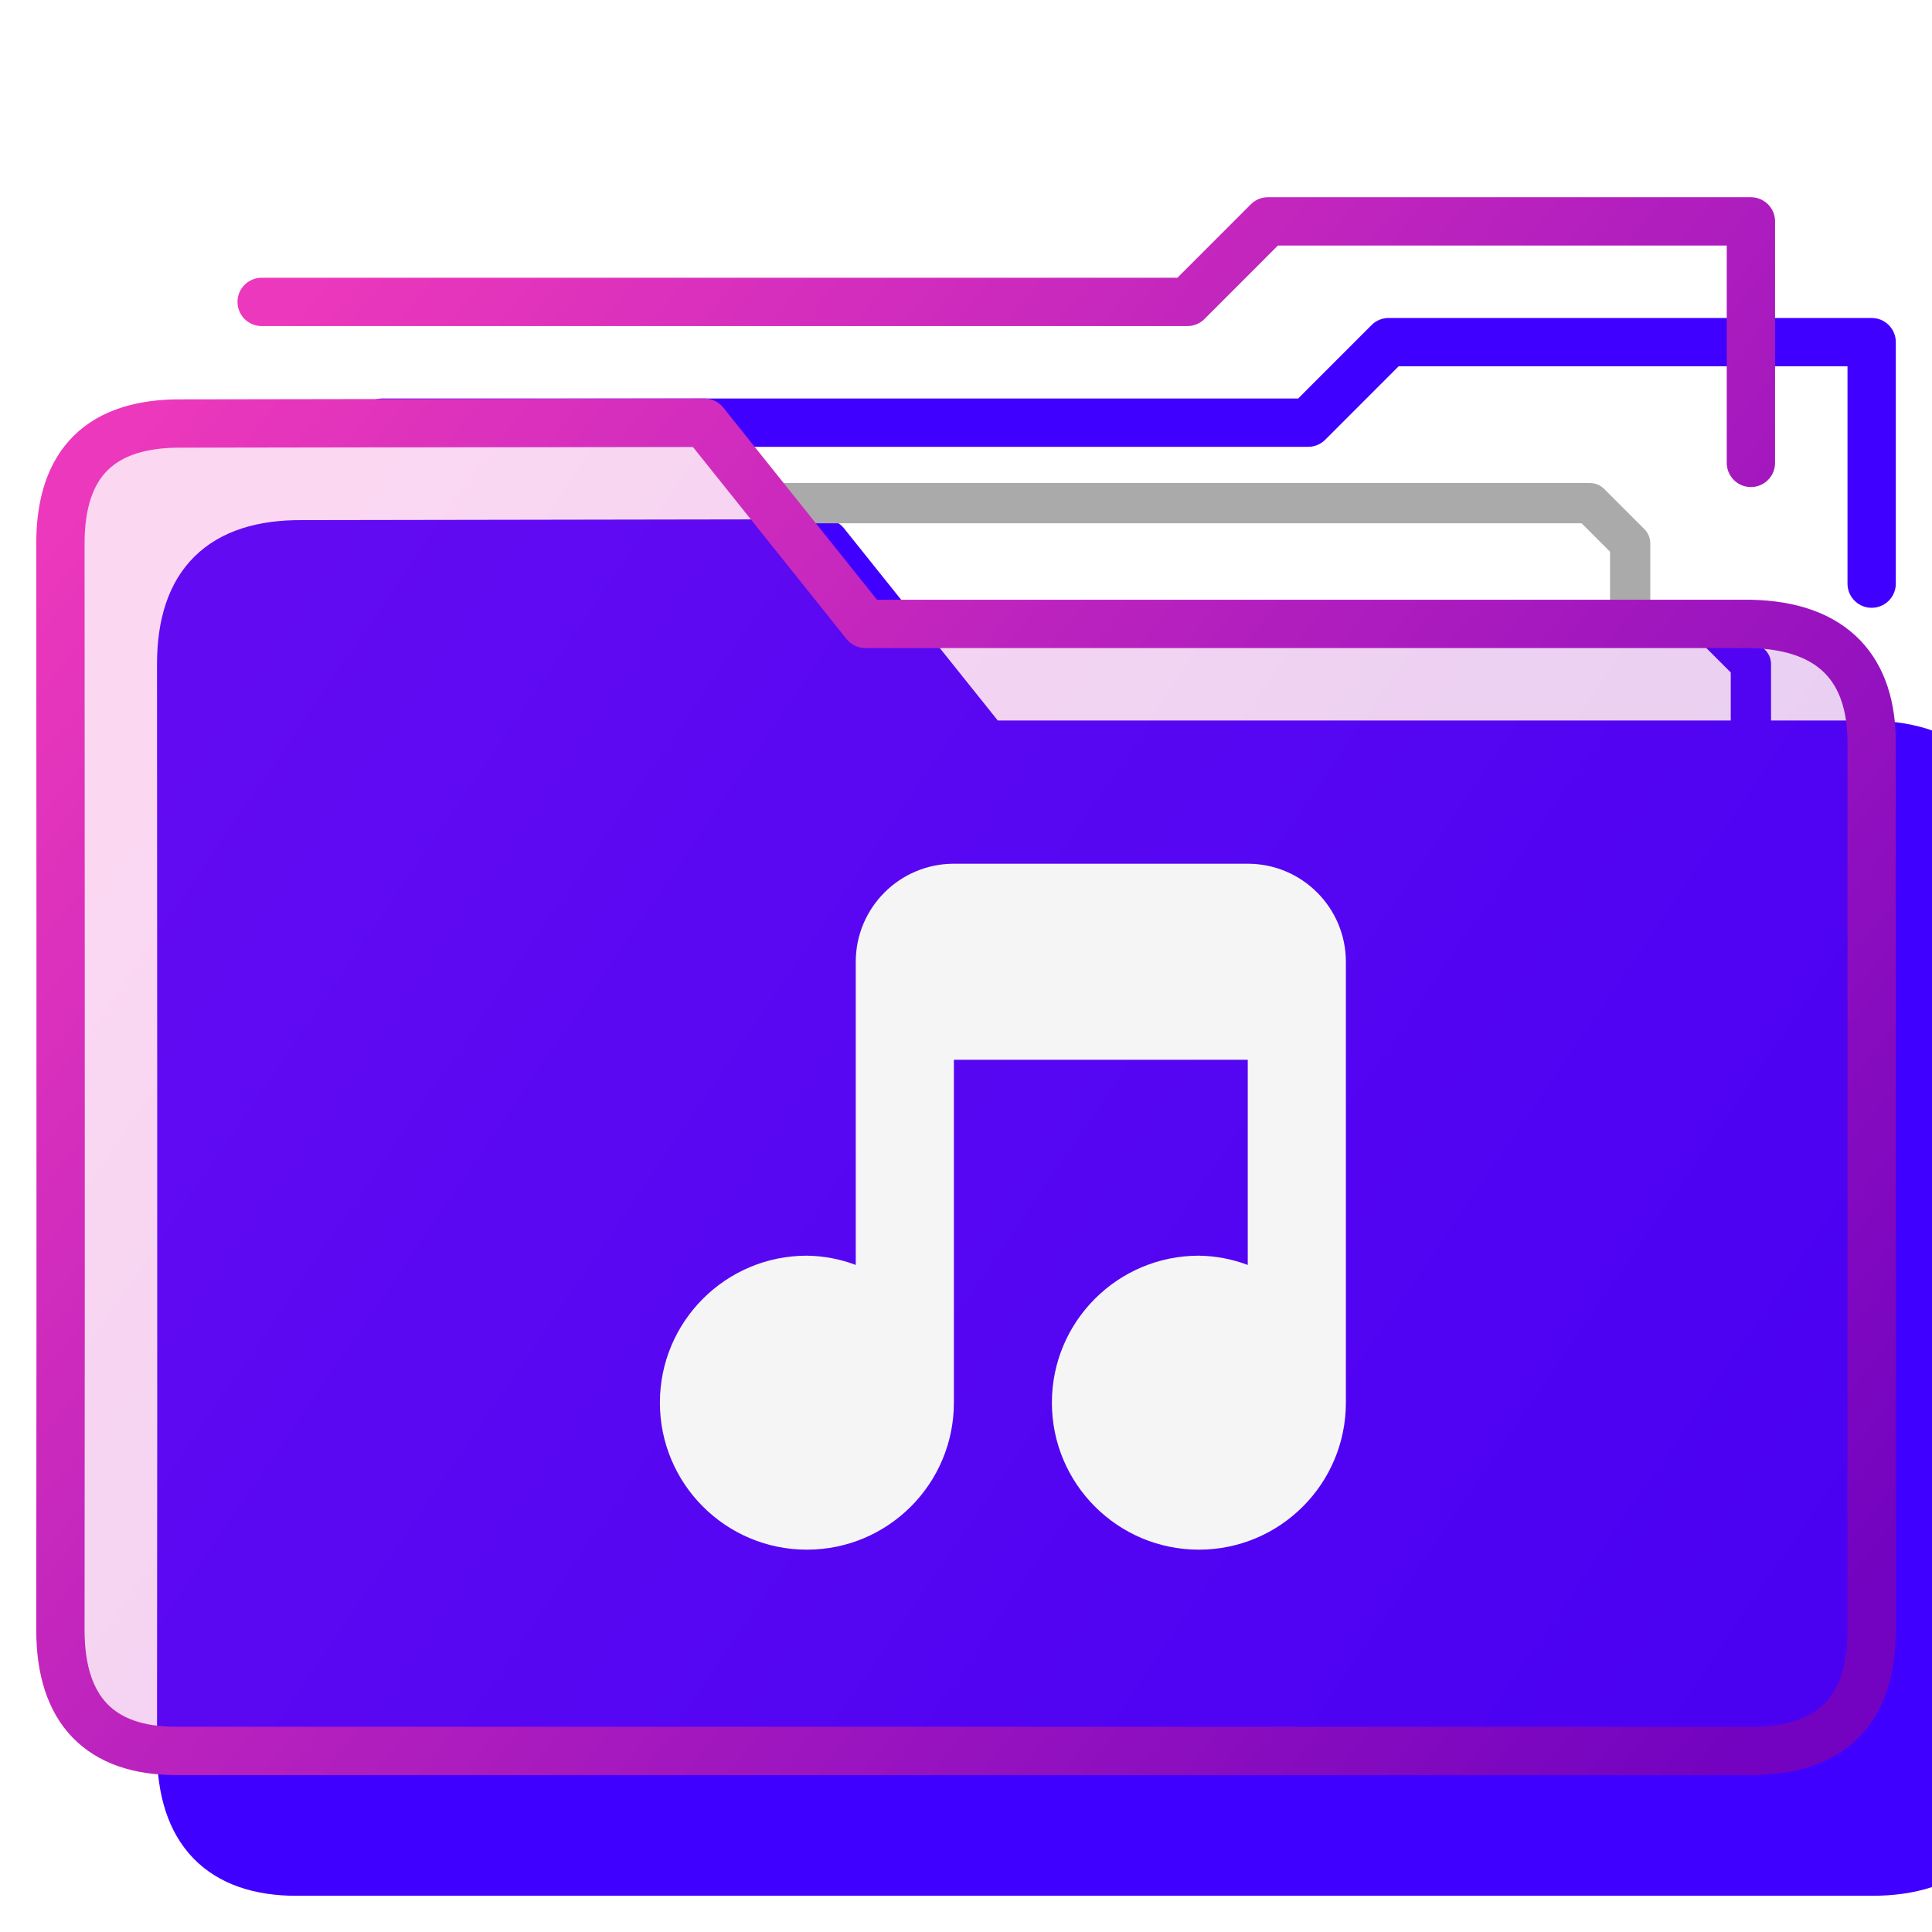
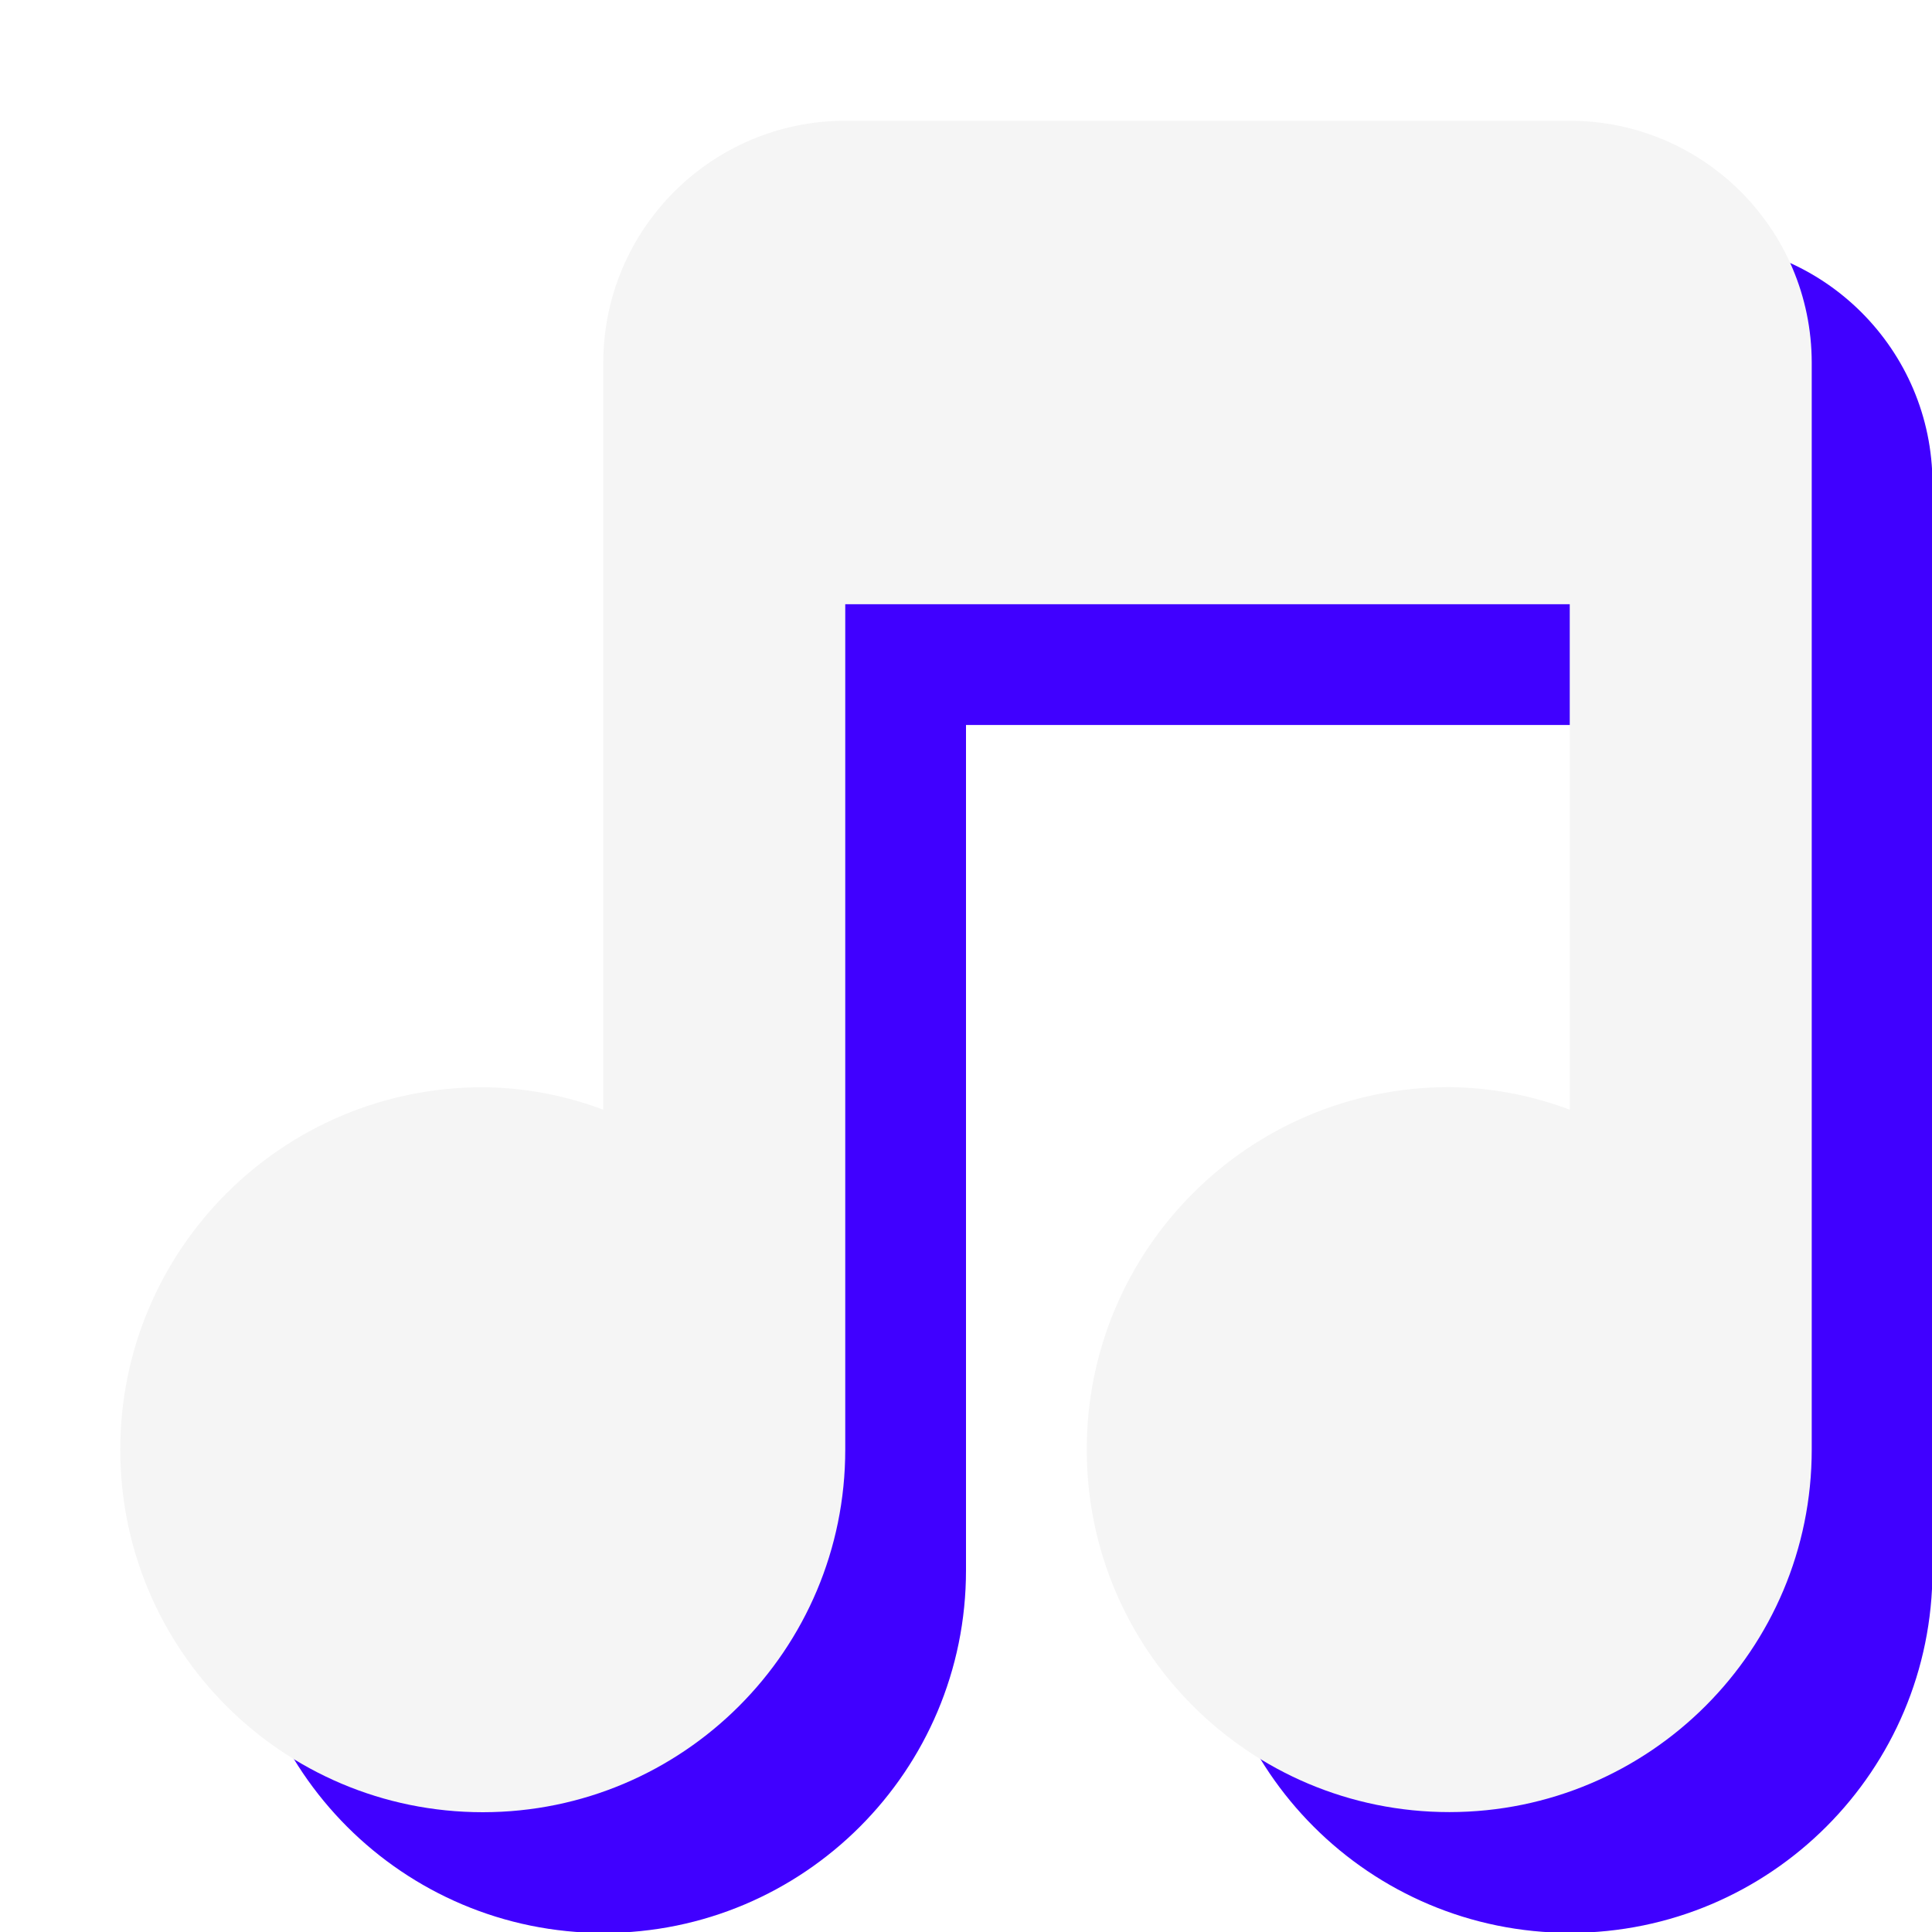
- <svg xmlns="http://www.w3.org/2000/svg" xmlns:xlink="http://www.w3.org/1999/xlink" viewBox="0 0 48 48" height="48" width="48" version="1.1" id="svg29">
-   <defs id="defs33" />
-   <linearGradient id="a">
-     <stop offset="0" stop-color="#ec38bc" id="stop2" />
-     <stop offset="1" stop-color="#7303c0" id="stop4" />
-   </linearGradient>
-   <linearGradient id="b" gradientUnits="userSpaceOnUse" x1="-54.435" x2="-19.412" xlink:href="#a" y1="14.268" y2="39.284" />
-   <linearGradient id="c" gradientUnits="userSpaceOnUse" x1="-54.435" x2="-14.409" xlink:href="#a" y1="11.618" y2="44.287" />
-   <linearGradient id="e" gradientUnits="userSpaceOnUse" x1="-54.437" x2="-14.411" xlink:href="#a" y1="13.314" y2="45.983" />
-   <linearGradient id="d" gradientUnits="userSpaceOnUse" x1="-54.435" x2="-16.41" y1="19.271" y2="45.288">
-     <stop offset="0" stop-color="#ec38bc" stop-opacity=".2" id="stop10" />
-     <stop offset="1" stop-color="#7303c0" stop-opacity=".2" id="stop12" />
-   </linearGradient>
-   <g id="purple-offset-shadow" transform="translate(3,3)" fill="#4000ff" color="#4000ff">
-     <g transform="translate(59.9 -1.758) scale(.99935)" fill="#4000ff" fill-opacity=".078" stroke-width="1.401" stroke-linecap="round" stroke-linejoin="round" stroke="#4000ff" id="g23-shadow" style="color:#4000ff !important">
-       <path d="M-19.412 17.27v-2.002l-1-1h-20.014" fill="none" stroke="#4000ff" stroke-width="1.001" id="path15-shadow" style="color:#4000ff !important" />
-       <g clip-rule="evenodd" stroke="#4000ff" stroke-width="1.201" transform="translate(0 -2.001)" id="g21-shadow" style="color:#4000ff !important">
-         <path d="M-38.424 19.271l-4.003-5.003-12.98.021c-2.03-.021-3.03.98-3.03 2.98 0 0 .013 17.915 0 27.018 0 2.002 1 3.002 2.869 3.002h39.158c2.001 0 3.002-1 3.002-3.002V22.273c.017-1.87-.946-2.955-3.002-3.002z" fill="#4000ff" fill-opacity="1" fill-rule="evenodd" id="path17-shadow" style="color:#4000ff !important" />
-         <path d="M-16.41 15.268V9.264h-12.008l-2.001 2.002h-23.015" fill="none" stroke="#4000ff" id="path19-shadow" style="color:#4000ff !important" />
-       </g>
-     </g>
-     <path d="M15.18 20.24h19.472v19.472H15.18z" fill="none" id="path25-shadow" style="color:#4000ff !important" />
-     <path d="M23.7 21.459a2.438 2.438 0 0 0-2.439 2.438v7.53a3.565 3.565 0 0 0-1.214-.23 3.652 3.652 0 1 0 3.652 3.653v-8.52H31v5.097a3.565 3.565 0 0 0-1.214-.23 3.652 3.652 0 1 0 3.652 3.653V23.897A2.438 2.438 0 0 0 31 21.459z" fill="#4000ff" id="path27-shadow" style="color:#4000ff !important" />
+ <svg xmlns="http://www.w3.org/2000/svg" viewBox="0 0 16 16" width="16" height="16">
+   <g id="purple-offset-shadow" transform="translate(1,1)" fill="#4000ff" color="#4000ff">
+     <path d="M7 1a2.006 2.006 0 0 0-2.004 2.004V9.19A2.888 2.888 0 0 0 4 9.004a3.002 3.002 0 1 0 3 3v-7h6V9.19a2.91 2.91 0 0 0-1-.187 3.002 3.002 0 1 0 3.004 3v-9A2.006 2.006 0 0 0 13 1zm0 0" fill="#4000ff" style="color:#4000ff !important" />
  </g>
-   <g transform="translate(59.9 -1.758) scale(.99935)" fill="#dfffff" fill-opacity=".078" stroke-width="1.401" stroke-linecap="round" stroke-linejoin="round" stroke="url(#b)" id="g23">
-     <path d="M-19.412 17.27v-2.002l-1-1h-20.014" fill="none" stroke="#aaa" stroke-width="1.001" id="path15" />
-     <g clip-rule="evenodd" stroke="url(#c)" stroke-width="1.201" transform="translate(0 -2.001)" id="g21">
-       <path d="M-38.424 19.271l-4.003-5.003-12.98.021c-2.03-.021-3.03.98-3.03 2.98 0 0 .013 17.915 0 27.018 0 2.002 1 3.002 2.869 3.002h39.158c2.001 0 3.002-1 3.002-3.002V22.273c.017-1.87-.946-2.955-3.002-3.002z" fill="url(#d)" fill-opacity="1" fill-rule="evenodd" id="path17" />
-       <path d="M-16.41 15.268V9.264h-12.008l-2.001 2.002h-23.015" fill="none" stroke="url(#e)" id="path19" />
-     </g>
-   </g>
-   <path d="M15.18 20.24h19.472v19.472H15.18z" fill="none" id="path25" />
-   <path d="M23.7 21.459a2.438 2.438 0 0 0-2.439 2.438v7.53a3.565 3.565 0 0 0-1.214-.23 3.652 3.652 0 1 0 3.652 3.653v-8.52H31v5.097a3.565 3.565 0 0 0-1.214-.23 3.652 3.652 0 1 0 3.652 3.653V23.897A2.438 2.438 0 0 0 31 21.459z" fill="#f5f5f5" id="path27" />
+   <path d="M7 1a2.006 2.006 0 0 0-2.004 2.004V9.19A2.888 2.888 0 0 0 4 9.004a3.002 3.002 0 1 0 3 3v-7h6V9.19a2.91 2.91 0 0 0-1-.187 3.002 3.002 0 1 0 3.004 3v-9A2.006 2.006 0 0 0 13 1zm0 0" fill="#f5f5f5" />
</svg>
